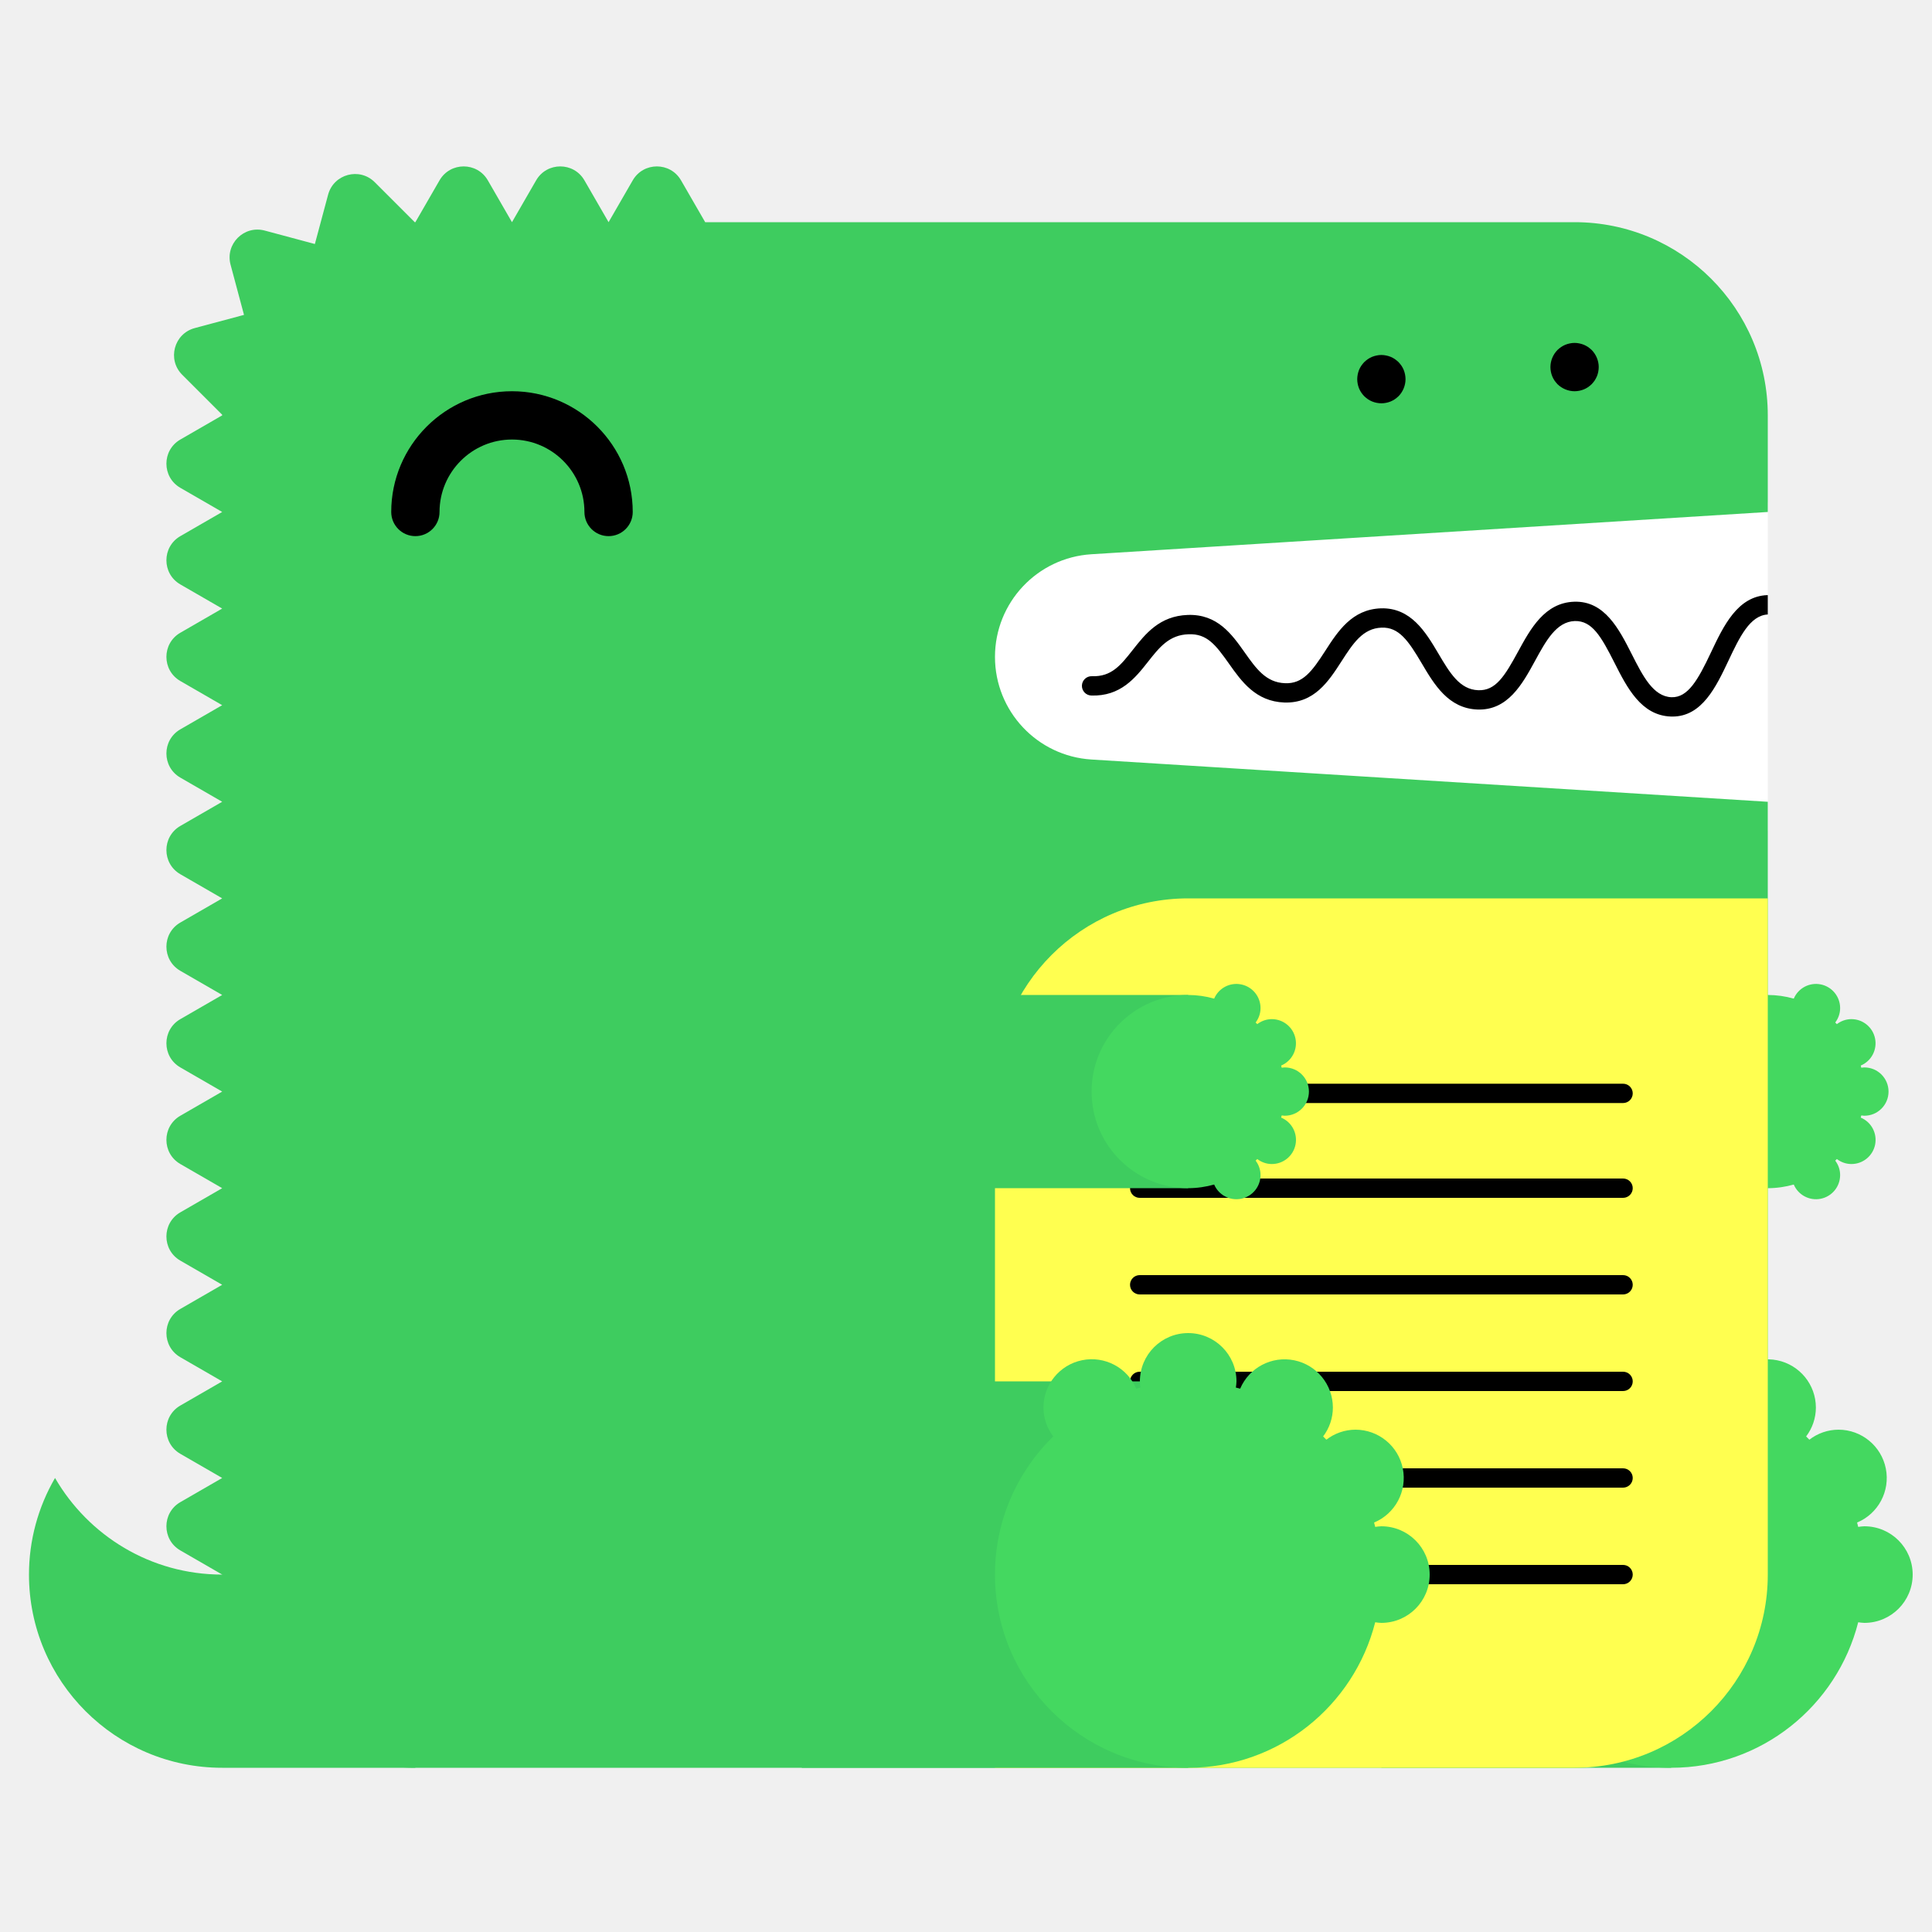
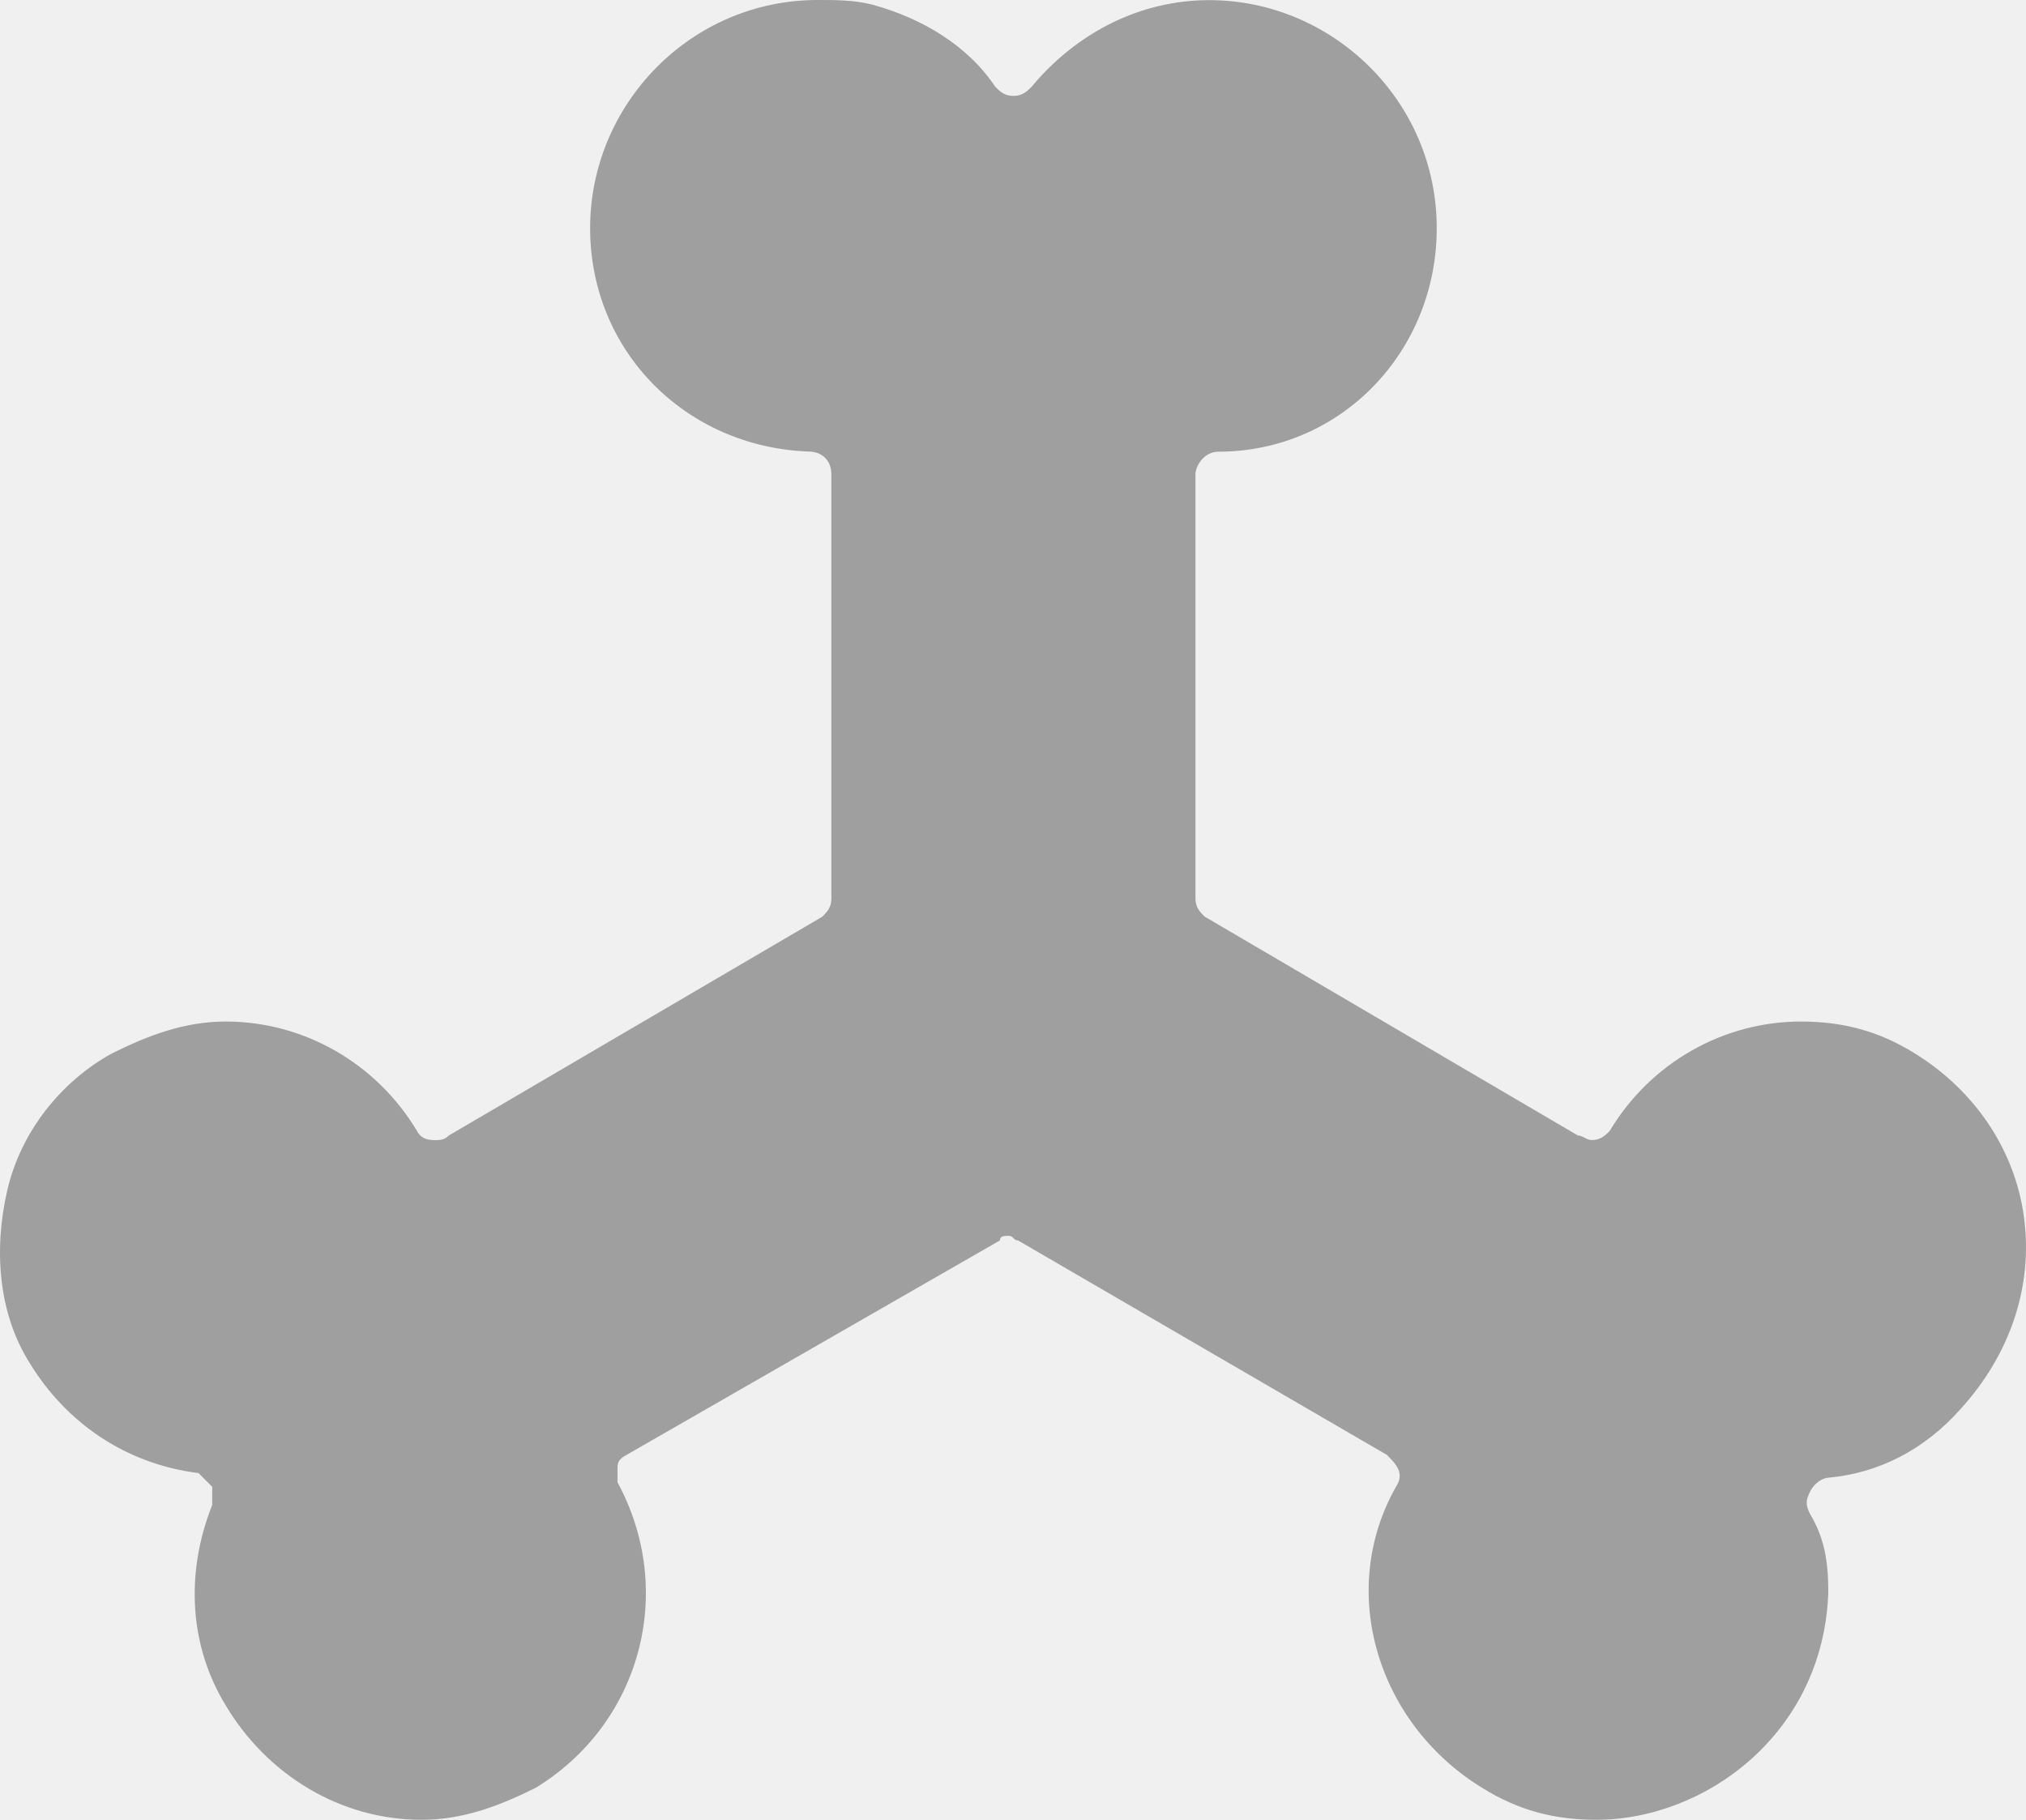
- <svg xmlns="http://www.w3.org/2000/svg" width="200" height="200" viewBox="0 0 200 200">
-   <g fill="none" fill-rule="evenodd">
-     <path fill="#FFF" d="M99 52h84v34H99z" />
-     <path d="M23 163c-7.398 0-13.843-4.027-17.303-10A19.886 19.886 0 0 0 3 163c0 11.046 8.954 20 20 20h20v-20H23z" fill="#3ECC5F" />
-     <path d="M112.98 57.376L183 53V43c0-11.046-8.954-20-20-20H73l-2.5-4.33c-1.112-1.925-3.889-1.925-5 0L63 23l-2.5-4.33c-1.111-1.925-3.889-1.925-5 0L53 23l-2.5-4.33c-1.111-1.925-3.889-1.925-5 0L43 23c-.022 0-.042.003-.065.003l-4.142-4.141c-1.57-1.571-4.252-.853-4.828 1.294l-1.369 5.104-5.192-1.392c-2.148-.575-4.111 1.389-3.535 3.536l1.39 5.193-5.102 1.367c-2.148.576-2.867 3.259-1.296 4.83l4.142 4.142c0 .021-.003.042-.003.064l-4.33 2.5c-1.925 1.111-1.925 3.889 0 5L23 53l-4.33 2.5c-1.925 1.111-1.925 3.889 0 5L23 63l-4.33 2.5c-1.925 1.111-1.925 3.889 0 5L23 73l-4.33 2.5c-1.925 1.111-1.925 3.889 0 5L23 83l-4.33 2.5c-1.925 1.111-1.925 3.889 0 5L23 93l-4.33 2.5c-1.925 1.111-1.925 3.889 0 5L23 103l-4.33 2.5c-1.925 1.111-1.925 3.889 0 5L23 113l-4.33 2.5c-1.925 1.111-1.925 3.889 0 5L23 123l-4.33 2.5c-1.925 1.111-1.925 3.889 0 5L23 133l-4.33 2.5c-1.925 1.111-1.925 3.889 0 5L23 143l-4.33 2.5c-1.925 1.111-1.925 3.889 0 5L23 153l-4.33 2.5c-1.925 1.111-1.925 3.889 0 5L23 163c0 11.046 8.954 20 20 20h120c11.046 0 20-8.954 20-20V83l-70.02-4.376A10.645 10.645 0 0 1 103 68c0-5.621 4.37-10.273 9.98-10.624" fill="#3ECC5F" />
-     <path fill="#3ECC5F" d="M143 183h30v-40h-30z" />
-     <path d="M193 158c-.219 0-.428.037-.639.064-.038-.15-.074-.301-.116-.451A5 5 0 0 0 190.32 148a4.96 4.96 0 0 0-3.016 1.036 26.531 26.531 0 0 0-.335-.336 4.955 4.955 0 0 0 1.011-2.987 5 5 0 0 0-9.599-1.959c-.148-.042-.297-.077-.445-.115.027-.211.064-.42.064-.639a5 5 0 0 0-5-5 5 5 0 0 0-5 5c0 .219.037.428.064.639-.148.038-.297.073-.445.115a4.998 4.998 0 0 0-9.599 1.959c0 1.125.384 2.151 1.011 2.987-3.717 3.632-6.031 8.693-6.031 14.3 0 11.046 8.954 20 20 20 9.339 0 17.16-6.41 19.361-15.064.211.027.42.064.639.064a5 5 0 0 0 5-5 5 5 0 0 0-5-5" fill="#44D860" />
-     <path fill="#3ECC5F" d="M153 123h30v-20h-30z" />
-     <path d="M193 115.5a2.5 2.5 0 1 0 0-5c-.109 0-.214.019-.319.032-.02-.075-.037-.15-.058-.225a2.501 2.501 0 0 0-.963-4.807c-.569 0-1.088.197-1.508.518a6.653 6.653 0 0 0-.168-.168c.314-.417.506-.931.506-1.494a2.5 2.5 0 0 0-4.8-.979A9.987 9.987 0 0 0 183 103c-5.522 0-10 4.478-10 10s4.478 10 10 10c.934 0 1.833-.138 2.69-.377a2.5 2.5 0 0 0 4.8-.979c0-.563-.192-1.077-.506-1.494.057-.055.113-.111.168-.168.42.321.939.518 1.508.518a2.5 2.5 0 0 0 .963-4.807c.021-.074.038-.15.058-.225.105.013.21.032.319.032" fill="#44D860" />
-     <path d="M63 55.5a2.5 2.5 0 0 1-2.5-2.5c0-4.136-3.364-7.5-7.5-7.5s-7.5 3.364-7.5 7.5a2.5 2.5 0 1 1-5 0c0-6.893 5.607-12.5 12.5-12.5S65.5 46.107 65.5 53a2.5 2.5 0 0 1-2.5 2.5" fill="#000" />
-     <path d="M103 183h60c11.046 0 20-8.954 20-20V93h-60c-11.046 0-20 8.954-20 20v70z" fill="#FFFF50" />
-     <path d="M168.02 124h-50.04a1 1 0 1 1 0-2h50.04a1 1 0 1 1 0 2m0 20h-50.04a1 1 0 1 1 0-2h50.04a1 1 0 1 1 0 2m0 20h-50.04a1 1 0 1 1 0-2h50.04a1 1 0 1 1 0 2m0-49.814h-50.04a1 1 0 1 1 0-2h50.04a1 1 0 1 1 0 2m0 19.814h-50.04a1 1 0 1 1 0-2h50.04a1 1 0 1 1 0 2m0 20h-50.04a1 1 0 1 1 0-2h50.04a1 1 0 1 1 0 2M183 61.611c-.012 0-.022-.006-.034-.005-3.09.105-4.552 3.196-5.842 5.923-1.346 2.85-2.387 4.703-4.093 4.647-1.889-.068-2.969-2.202-4.113-4.46-1.314-2.594-2.814-5.536-5.963-5.426-3.046.104-4.513 2.794-5.807 5.167-1.377 2.528-2.314 4.065-4.121 3.994-1.927-.07-2.951-1.805-4.136-3.813-1.321-2.236-2.848-4.75-5.936-4.664-2.994.103-4.465 2.385-5.763 4.4-1.373 2.13-2.335 3.428-4.165 3.351-1.973-.07-2.992-1.51-4.171-3.177-1.324-1.873-2.816-3.993-5.895-3.89-2.928.1-4.399 1.97-5.696 3.618-1.232 1.564-2.194 2.802-4.229 2.724a1 1 0 0 0-.072 2c3.017.101 4.545-1.8 5.872-3.487 1.177-1.496 2.193-2.787 4.193-2.855 1.926-.082 2.829 1.115 4.195 3.045 1.297 1.834 2.769 3.914 5.731 4.021 3.103.104 4.596-2.215 5.918-4.267 1.182-1.834 2.202-3.417 4.15-3.484 1.793-.067 2.769 1.35 4.145 3.681 1.297 2.197 2.766 4.686 5.787 4.796 3.125.108 4.634-2.62 5.949-5.035 1.139-2.088 2.214-4.06 4.119-4.126 1.793-.042 2.728 1.595 4.111 4.33 1.292 2.553 2.757 5.445 5.825 5.556l.169.003c3.064 0 4.518-3.075 5.805-5.794 1.139-2.41 2.217-4.68 4.067-4.773v-2z" fill="#000" />
-     <path fill="#3ECC5F" d="M83 183h40v-40H83z" />
-     <path d="M143 158c-.219 0-.428.037-.639.064-.038-.15-.074-.301-.116-.451A5 5 0 0 0 140.32 148a4.96 4.96 0 0 0-3.016 1.036 26.531 26.531 0 0 0-.335-.336 4.955 4.955 0 0 0 1.011-2.987 5 5 0 0 0-9.599-1.959c-.148-.042-.297-.077-.445-.115.027-.211.064-.42.064-.639a5 5 0 0 0-5-5 5 5 0 0 0-5 5c0 .219.037.428.064.639-.148.038-.297.073-.445.115a4.998 4.998 0 0 0-9.599 1.959c0 1.125.384 2.151 1.011 2.987-3.717 3.632-6.031 8.693-6.031 14.3 0 11.046 8.954 20 20 20 9.339 0 17.16-6.41 19.361-15.064.211.027.42.064.639.064a5 5 0 0 0 5-5 5 5 0 0 0-5-5" fill="#44D860" />
-     <path fill="#3ECC5F" d="M83 123h40v-20H83z" />
-     <path d="M133 115.5a2.5 2.5 0 1 0 0-5c-.109 0-.214.019-.319.032-.02-.075-.037-.15-.058-.225a2.501 2.501 0 0 0-.963-4.807c-.569 0-1.088.197-1.508.518a6.653 6.653 0 0 0-.168-.168c.314-.417.506-.931.506-1.494a2.5 2.5 0 0 0-4.8-.979A9.987 9.987 0 0 0 123 103c-5.522 0-10 4.478-10 10s4.478 10 10 10c.934 0 1.833-.138 2.69-.377a2.5 2.5 0 0 0 4.8-.979c0-.563-.192-1.077-.506-1.494.057-.055.113-.111.168-.168.42.321.939.518 1.508.518a2.5 2.5 0 0 0 .963-4.807c.021-.074.038-.15.058-.225.105.013.21.032.319.032" fill="#44D860" />
-     <path d="M143 41.75c-.16 0-.33-.02-.49-.05a2.52 2.52 0 0 1-.47-.14c-.15-.06-.29-.14-.431-.23-.13-.09-.259-.2-.38-.31-.109-.12-.219-.24-.309-.38s-.17-.28-.231-.43a2.619 2.619 0 0 1-.189-.96c0-.16.02-.33.05-.49.03-.16.08-.31.139-.47.061-.15.141-.29.231-.43.09-.13.2-.26.309-.38.121-.11.25-.22.38-.31.141-.09.281-.17.431-.23.149-.06.31-.11.47-.14.32-.07.65-.07.98 0 .159.03.32.08.47.14.149.06.29.14.43.23.13.09.259.2.38.31.11.12.22.25.31.38.09.14.17.28.23.43.06.16.11.31.14.47.029.16.05.33.05.49 0 .66-.271 1.31-.73 1.77-.121.11-.25.22-.38.31-.14.09-.281.17-.43.23a2.565 2.565 0 0 1-.96.19m20-1.25c-.66 0-1.3-.27-1.771-.73a3.802 3.802 0 0 1-.309-.38c-.09-.14-.17-.28-.231-.43a2.619 2.619 0 0 1-.189-.96c0-.66.27-1.3.729-1.77.121-.11.25-.22.38-.31.141-.09.281-.17.431-.23.149-.06.31-.11.47-.14.32-.07.66-.07.98 0 .159.03.32.08.47.14.149.06.29.14.43.23.13.09.259.2.38.31.459.47.73 1.11.73 1.77 0 .16-.021.33-.05.49-.03.16-.08.32-.14.47-.07.15-.14.29-.23.43-.09.13-.2.26-.31.38-.121.11-.25.22-.38.31-.14.09-.281.17-.43.23a2.565 2.565 0 0 1-.96.19" fill="#000" />
-   </g>
+ <svg xmlns="http://www.w3.org/2000/svg" width="59" height="53" viewBox="0 0 59 53" fill="none">
+   <path d="M46.482 53C45.29 53 44.228 52.735 43.166 52.071C40.119 50.207 38.927 46.355 40.652 43.302C40.916 42.902 40.652 42.637 40.387 42.372L29.647 36.127C29.512 36.127 29.512 35.992 29.382 35.992C29.252 35.992 29.118 35.992 29.118 36.127L18.247 42.372C17.983 42.507 17.983 42.637 17.983 42.772C17.983 42.906 17.983 43.037 17.983 43.171C19.708 46.359 18.646 50.212 15.595 52.071C14.533 52.6 13.475 53 12.279 53C9.89 53 7.771 51.671 6.579 49.678C5.517 47.949 5.387 45.825 6.18 43.831C6.18 43.697 6.18 43.432 6.18 43.302C6.046 43.167 5.916 43.037 5.781 42.902C3.662 42.637 1.937 41.443 0.875 39.714C-0.053 38.255 -0.187 36.392 0.212 34.667C0.61 32.939 1.802 31.48 3.259 30.68C4.321 30.151 5.378 29.751 6.575 29.751C8.829 29.751 10.948 30.945 12.144 32.939C12.279 33.204 12.543 33.204 12.673 33.204C12.807 33.204 12.938 33.204 13.072 33.069L23.947 26.698C24.081 26.563 24.211 26.433 24.211 26.168V13.816C24.211 13.416 23.947 13.151 23.548 13.151C19.968 13.017 17.185 10.228 17.185 6.641C17.185 3.053 20.102 0 23.813 0C24.341 0 24.875 2.98023e-08 25.403 0.135C26.86 0.534 28.186 1.329 28.984 2.528C29.118 2.662 29.248 2.793 29.512 2.793C29.777 2.793 29.911 2.658 30.041 2.528C31.367 0.934 33.223 0.004 35.212 0.004C38.792 0.004 41.84 2.927 41.84 6.645C41.84 10.233 39.057 13.155 35.477 13.155C35.078 13.155 34.813 13.555 34.813 13.82V26.163C34.813 26.428 34.948 26.563 35.078 26.693L45.949 33.069C46.083 33.069 46.213 33.204 46.347 33.204C46.612 33.204 46.746 33.069 46.876 32.939C48.068 30.945 50.192 29.751 52.446 29.751C53.638 29.751 54.7 30.016 55.762 30.68C57.487 31.744 58.679 33.469 58.943 35.462C59.208 37.456 58.544 39.449 57.088 41.043C56.026 42.238 54.7 42.902 53.243 43.037C53.109 43.037 52.845 43.171 52.715 43.436C52.58 43.701 52.58 43.836 52.715 44.101C53.113 44.765 53.243 45.43 53.243 46.359C53.113 50.477 49.663 53 46.482 53Z" fill="#9F9F9F" />
</svg>
